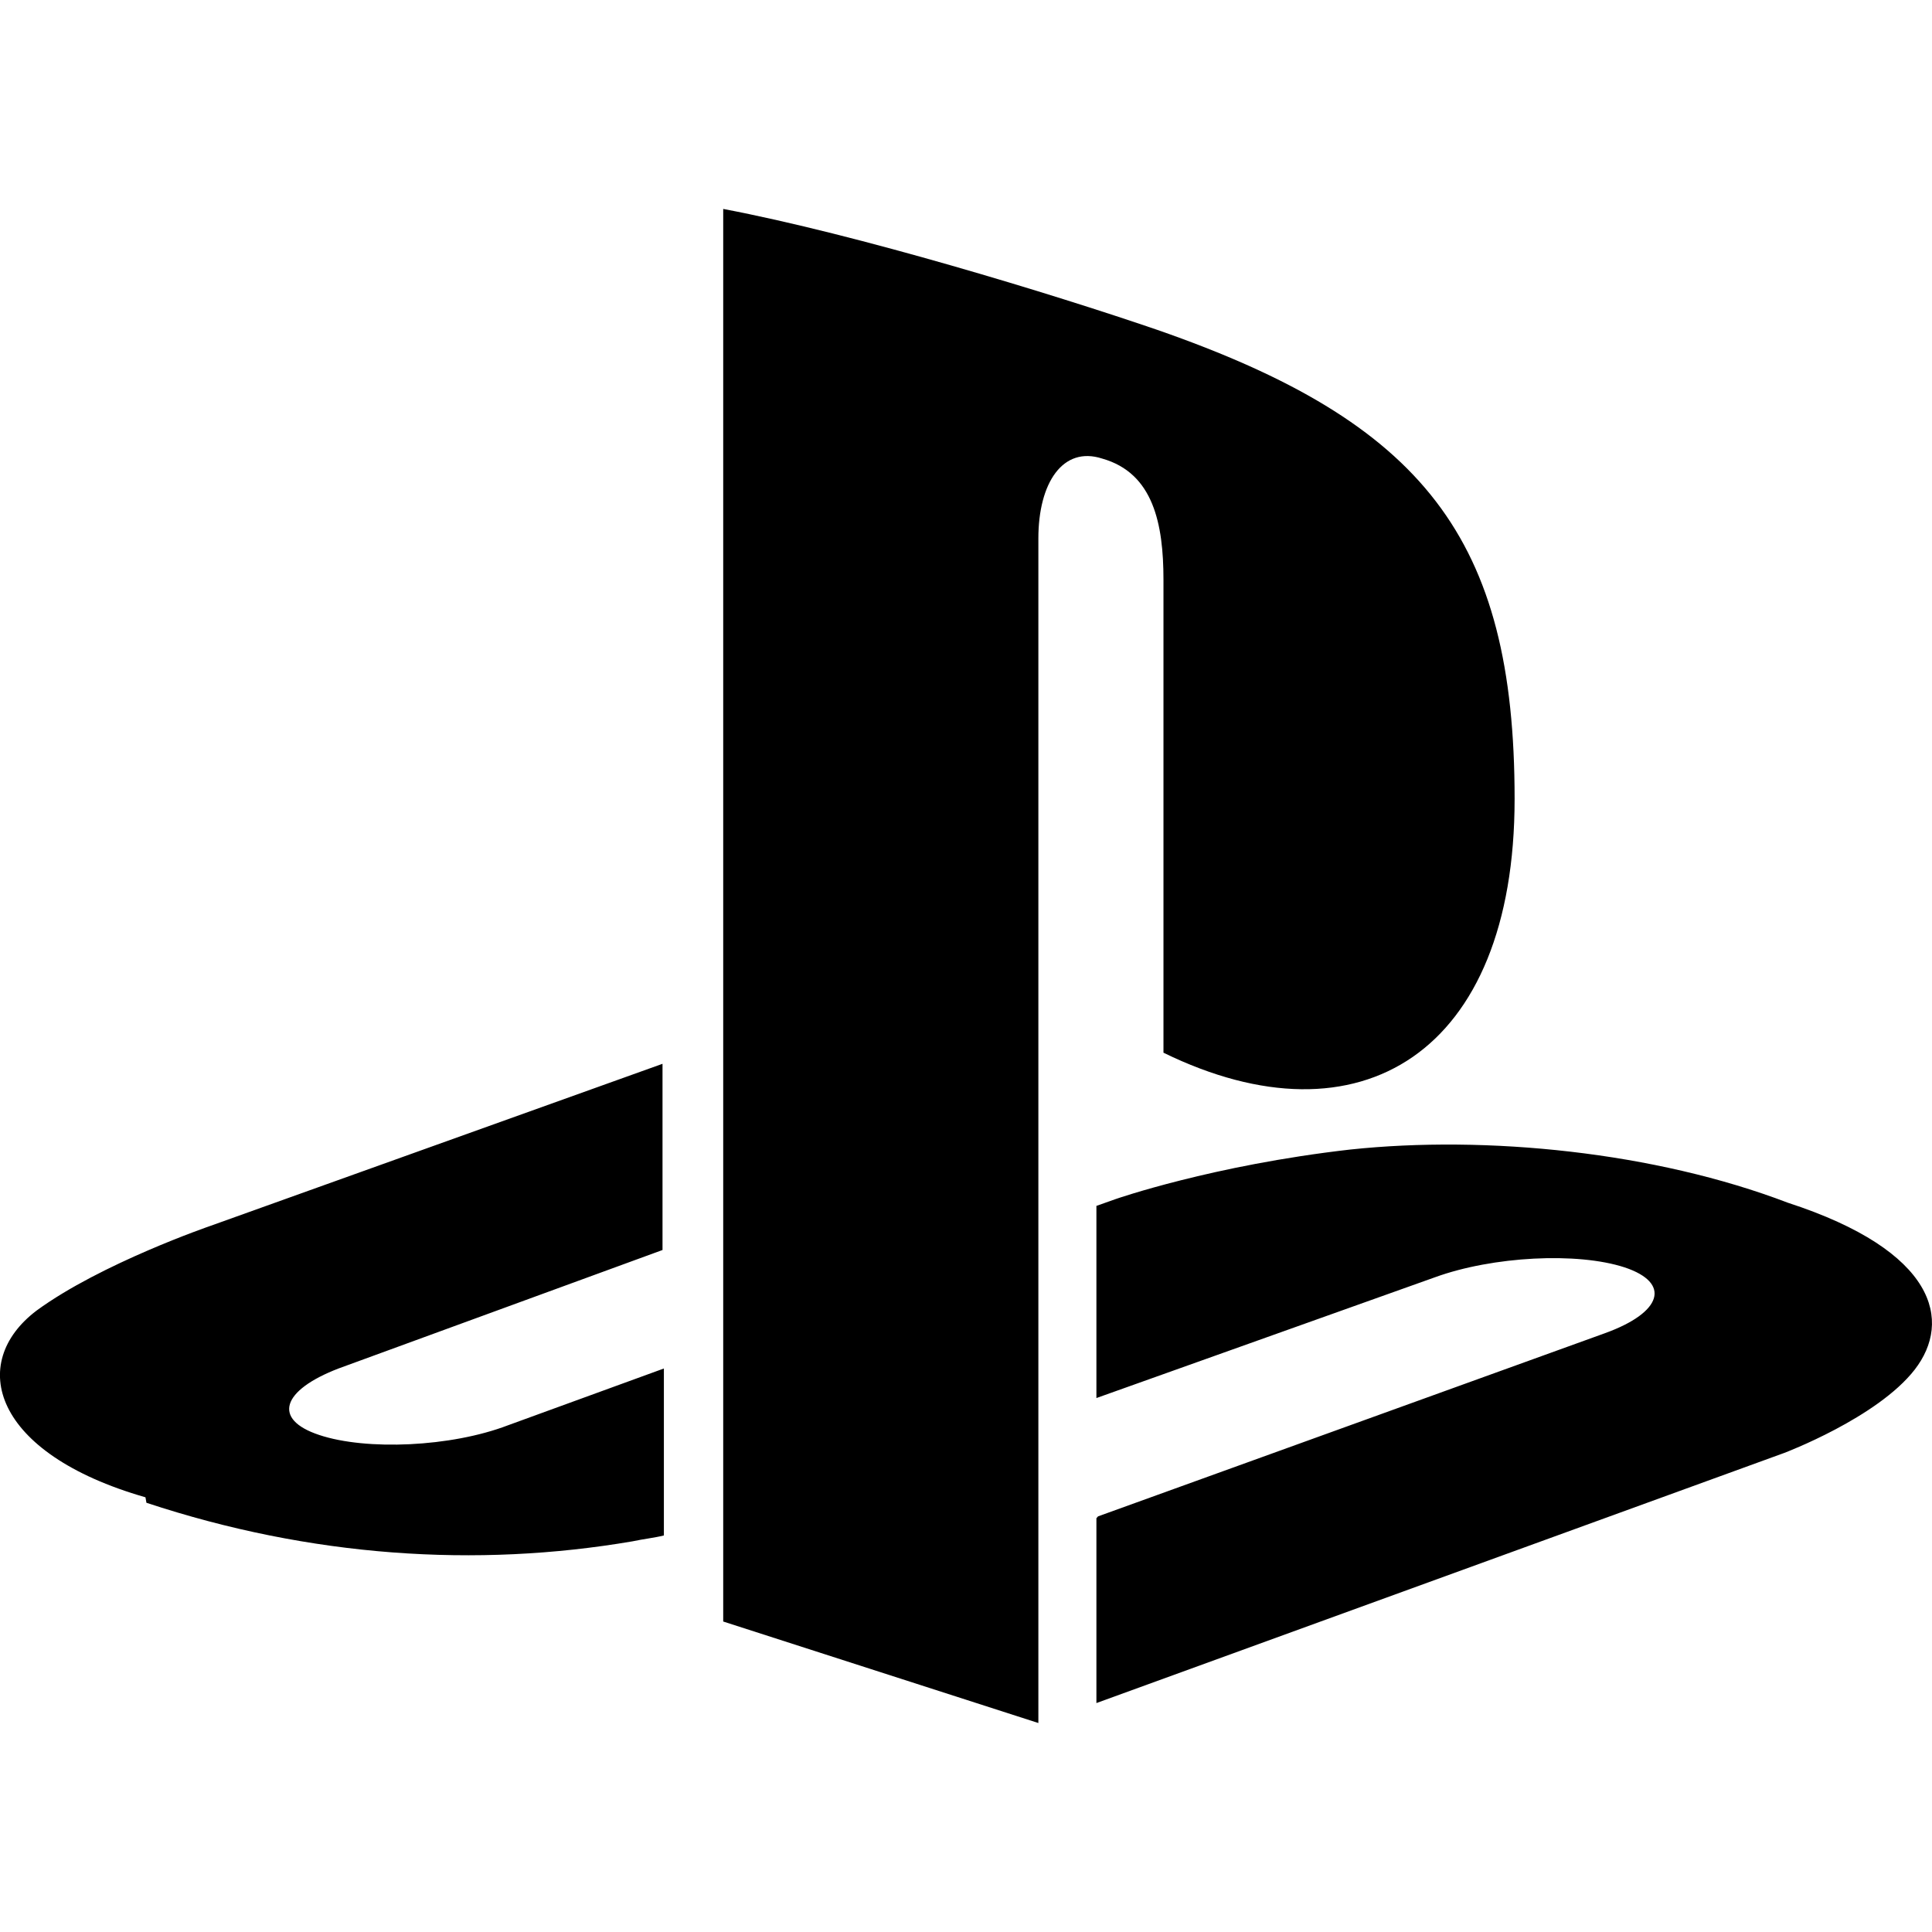
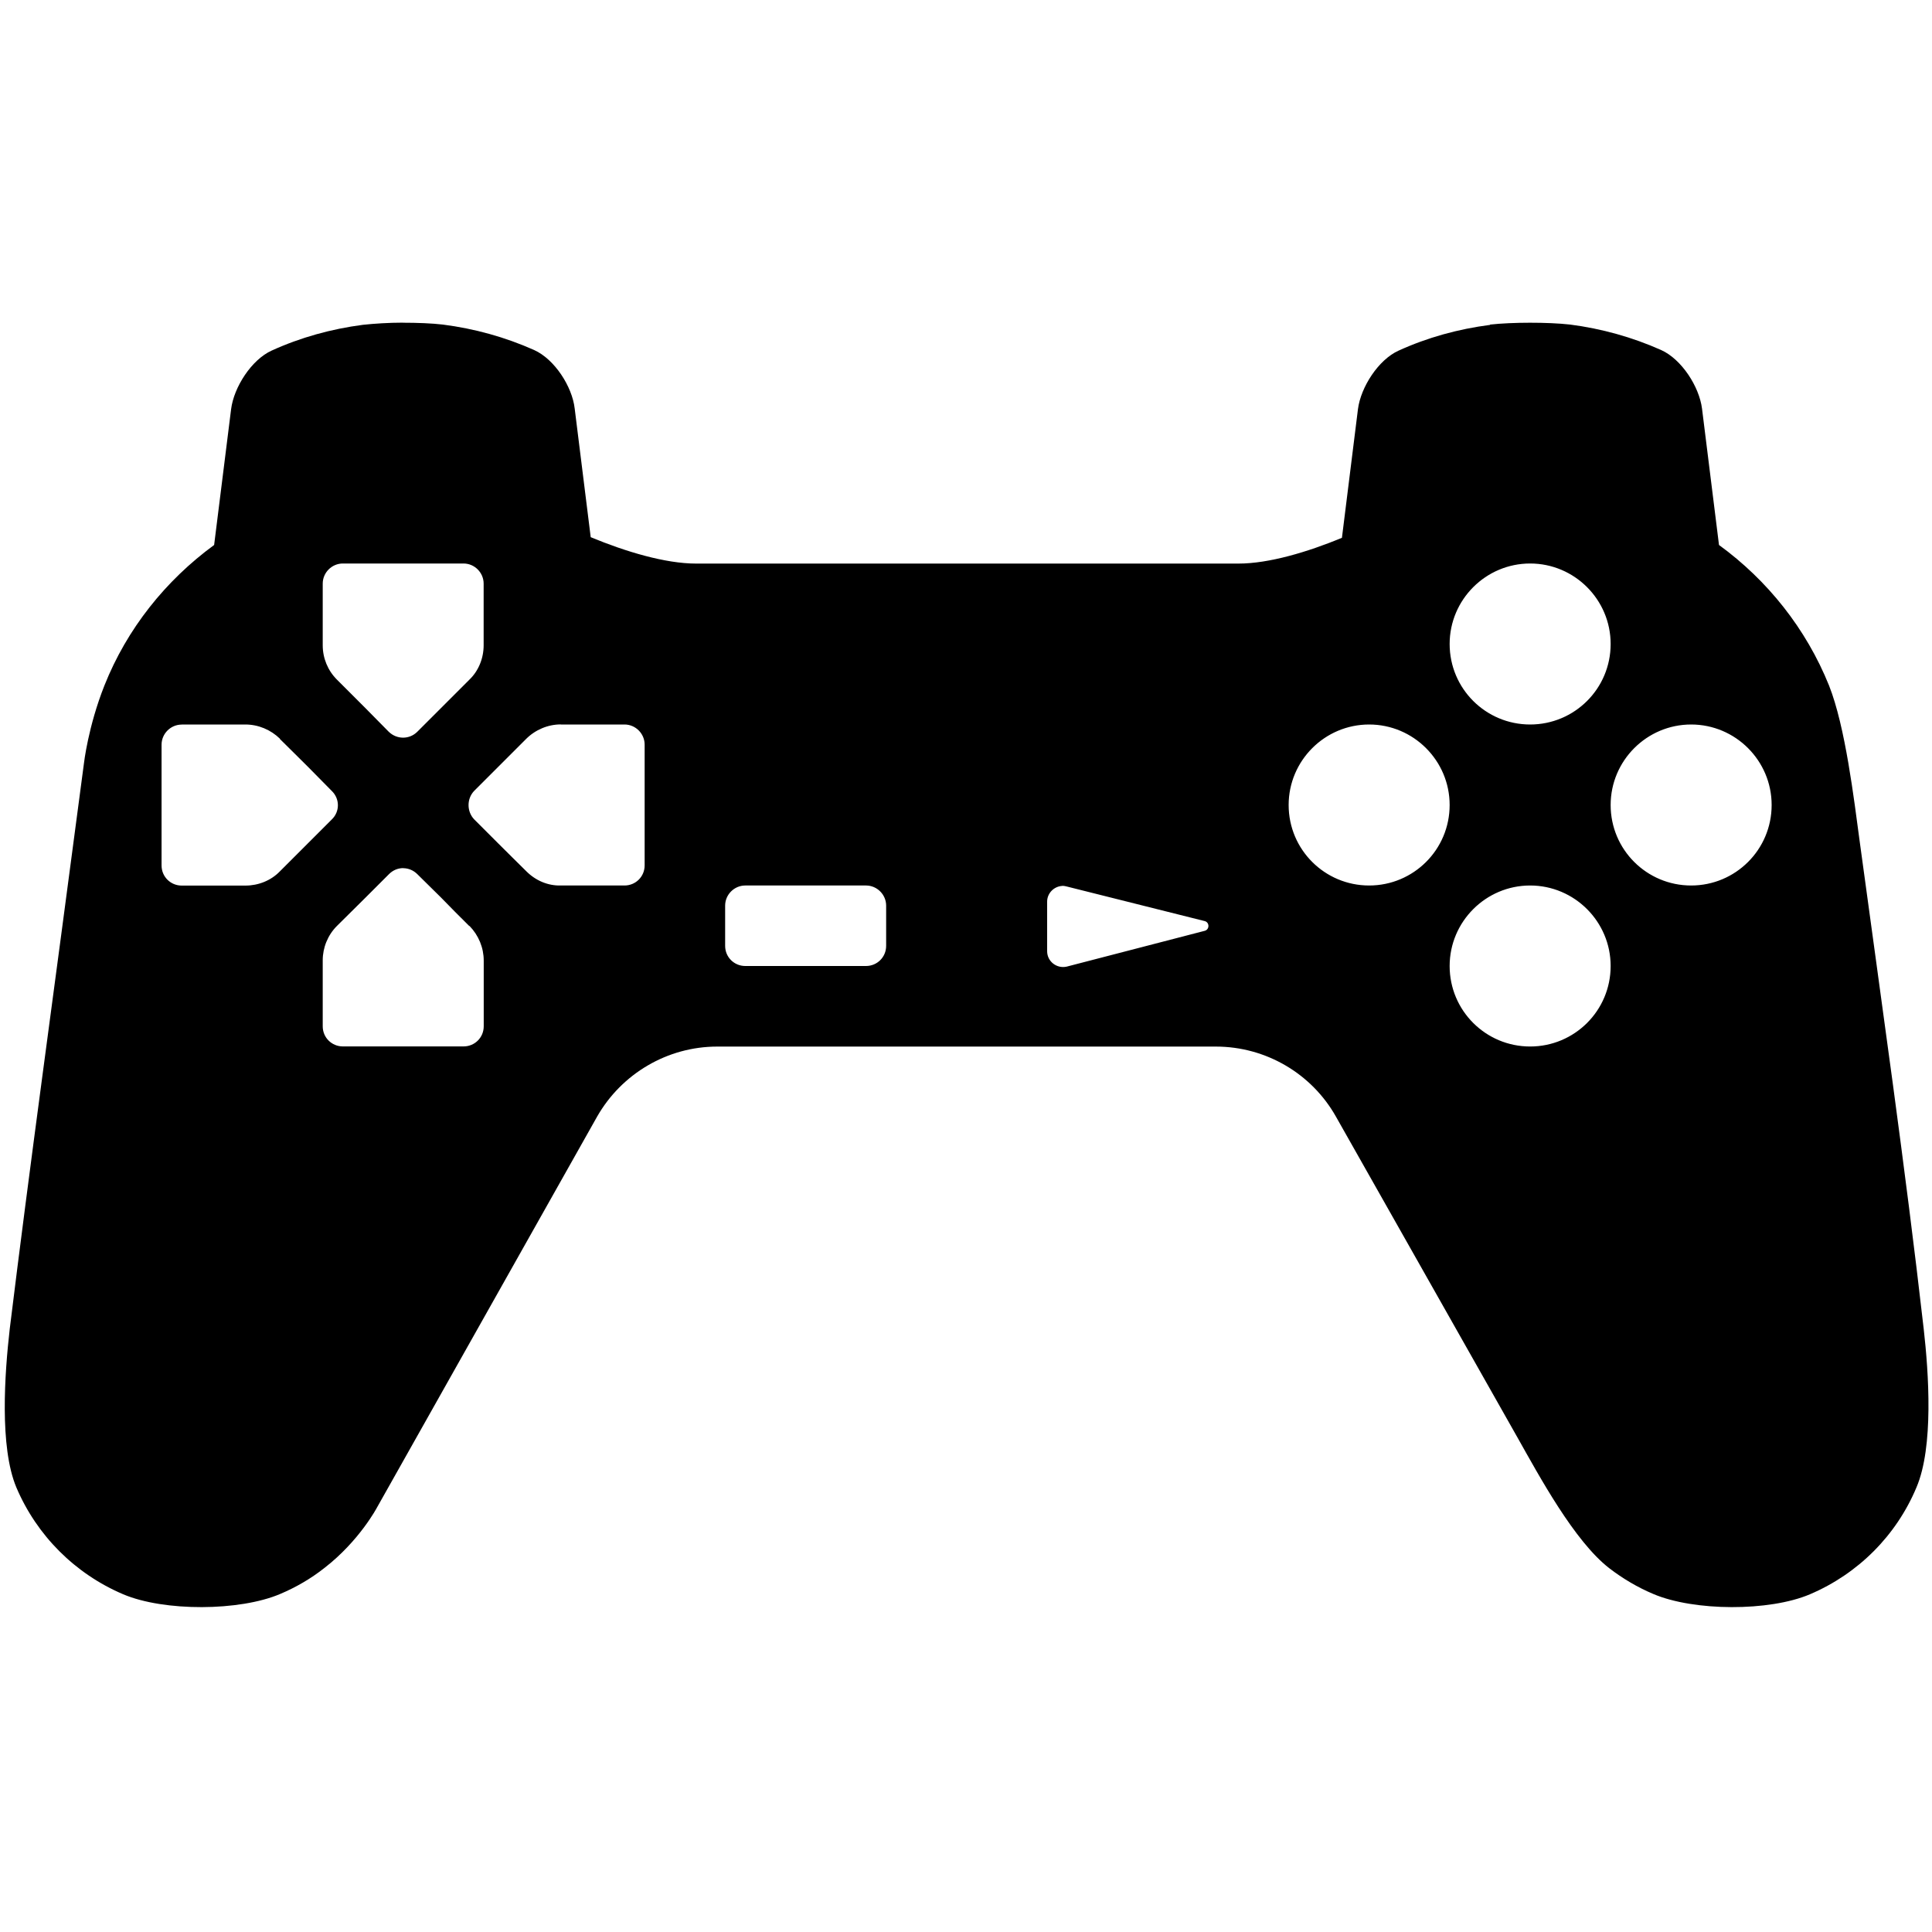
- <svg xmlns="http://www.w3.org/2000/svg" width="24" height="24" viewBox="0 0 24 24">
-   <path d="M8.984 2.596v17.547l3.915 1.261V6.688c0-.69.304-1.151.794-.991.636.18.76.814.76 1.505v5.875c2.441 1.193 4.362-.002 4.362-3.152 0-3.237-1.126-4.675-4.438-5.827-1.307-.448-3.728-1.186-5.39-1.502zm4.656 16.241l6.296-2.275c.715-.258.826-.625.246-.818-.586-.192-1.637-.139-2.357.123l-4.205 1.5V14.98l.24-.085s1.201-.42 2.913-.615c1.696-.18 3.785.03 5.437.661 1.848.601 2.04 1.472 1.576 2.072-.465.6-1.622 1.036-1.622 1.036l-8.544 3.107V18.86zM1.807 18.6c-1.9-.545-2.214-1.668-1.352-2.32.801-.586 2.16-1.052 2.16-1.052l5.615-2.013v2.313L4.205 17c-.705.271-.825.632-.239.826.586.195 1.637.15 2.343-.12L8.247 17v2.074c-.12.03-.256.044-.39.073-1.939.331-3.996.196-6.038-.479z" />
+ <svg xmlns="http://www.w3.org/2000/svg" height="24px" viewBox="0 0 24 24" width="24px">
+   <path d="m 5.008 4.008 c -0.18 0 -0.359 0.012 -0.5 0.027 c -0.391 0.051 -0.773 0.156 -1.133 0.32 c -0.25 0.113 -0.469 0.453 -0.504 0.727 l -0.211 1.688 c -0.602 0.441 -1.082 1.039 -1.363 1.746 c -0.203 0.512 -0.254 0.965 -0.254 0.965 c -0.395 3.004 -0.676 5.02 -0.922 7.027 c -0.063 0.551 -0.129 1.465 0.082 1.969 c 0.254 0.598 0.73 1.074 1.328 1.328 c 0.508 0.215 1.445 0.211 1.949 -0.004 c 0.195 -0.082 0.383 -0.191 0.551 -0.324 c 0.434 -0.336 0.652 -0.75 0.652 -0.75 l 2.734 -4.855 c 0.305 -0.535 0.875 -0.871 1.492 -0.871 h 6.195 c 0.621 0 1.191 0.336 1.492 0.871 l 2.254 3.984 c 0.273 0.484 0.707 1.289 1.141 1.625 c 0.168 0.129 0.352 0.238 0.547 0.32 c 0.504 0.215 1.441 0.219 1.945 0.004 c 0.598 -0.254 1.074 -0.73 1.324 -1.328 c 0.215 -0.504 0.152 -1.422 0.09 -1.969 c -0.23 -2.016 -0.52 -4.027 -0.793 -6.039 c -0.074 -0.547 -0.18 -1.441 -0.383 -1.953 c -0.285 -0.707 -0.766 -1.309 -1.367 -1.746 l -0.211 -1.695 c -0.035 -0.273 -0.254 -0.613 -0.508 -0.727 c -0.359 -0.16 -0.742 -0.266 -1.129 -0.316 c -0.141 -0.016 -0.32 -0.023 -0.5 -0.023 c -0.18 0 -0.359 0.008 -0.496 0.023 v 0.004 c -0.395 0.051 -0.777 0.156 -1.137 0.32 c -0.25 0.113 -0.469 0.453 -0.504 0.727 l -0.199 1.598 c -0.426 0.176 -0.906 0.32 -1.285 0.32 h -6.738 c -0.383 0 -0.875 -0.148 -1.309 -0.328 l -0.199 -1.598 c -0.031 -0.273 -0.25 -0.613 -0.504 -0.727 c -0.359 -0.16 -0.742 -0.266 -1.133 -0.316 c -0.137 -0.016 -0.316 -0.023 -0.496 -0.023 z m -0.75 2.992 h 1.5 c 0.137 0 0.25 0.113 0.25 0.25 v 0.766 c 0 0.16 -0.062 0.316 -0.176 0.426 l -0.648 0.648 c -0.098 0.098 -0.254 0.098 -0.355 0 l -0.289 -0.293 c -0.117 -0.117 -0.234 -0.234 -0.355 -0.355 c -0.113 -0.113 -0.176 -0.266 -0.176 -0.426 v -0.766 c 0 -0.137 0.113 -0.25 0.25 -0.25 z m 14.75 0 c 0.551 0 1 0.449 1 1 c 0 0.555 -0.449 1 -1 1 c -0.551 0 -1 -0.445 -1 -1 c 0 -0.551 0.449 -1 1 -1 z m -16.75 2 h 0.789 c 0.164 0 0.316 0.066 0.43 0.176 v 0.004 c 0.117 0.117 0.238 0.234 0.355 0.352 l 0.289 0.293 c 0.102 0.098 0.102 0.258 0 0.355 l -0.645 0.645 c -0.109 0.113 -0.266 0.176 -0.426 0.176 h -0.793 c -0.137 0 -0.25 -0.109 -0.25 -0.25 v -1.5 c 0 -0.137 0.113 -0.25 0.25 -0.25 z m 4.707 0 h 0.793 c 0.137 0 0.25 0.113 0.25 0.25 v 1.5 c 0 0.141 -0.113 0.25 -0.25 0.25 h -0.793 c -0.16 0.004 -0.312 -0.062 -0.426 -0.176 c -0.117 -0.117 -0.238 -0.234 -0.355 -0.352 l -0.293 -0.293 c -0.094 -0.098 -0.094 -0.258 0 -0.355 l 0.645 -0.645 c 0.113 -0.113 0.27 -0.18 0.43 -0.18 z m 10.043 0 c 0.551 0 1 0.449 1 1 c 0 0.555 -0.449 1 -1 1 c -0.551 0 -1 -0.445 -1 -1 c 0 -0.551 0.449 -1 1 -1 z m 4 0 c 0.551 0 1 0.449 1 1 c 0 0.555 -0.449 1 -1 1 c -0.551 0 -1 -0.445 -1 -1 c 0 -0.551 0.449 -1 1 -1 z m -16 1.785 c 0.066 0 0.129 0.027 0.176 0.074 l 0.293 0.289 c 0.117 0.121 0.234 0.238 0.352 0.355 h 0.004 c 0.113 0.117 0.176 0.27 0.176 0.43 v 0.816 c 0 0.141 -0.113 0.25 -0.25 0.25 h -1.5 c -0.137 0 -0.25 -0.109 -0.25 -0.25 v -0.82 c 0 -0.156 0.062 -0.312 0.176 -0.426 l 0.355 -0.352 l 0.293 -0.293 c 0.047 -0.047 0.109 -0.074 0.176 -0.074 z m 4.25 0.215 h 1.5 c 0.137 0 0.25 0.113 0.25 0.25 v 0.5 c 0 0.141 -0.113 0.25 -0.25 0.25 h -1.5 c -0.137 0 -0.25 -0.109 -0.25 -0.25 v -0.5 c 0 -0.137 0.113 -0.25 0.25 -0.25 z m 9.75 0 c 0.551 0 1 0.449 1 1 c 0 0.555 -0.449 1 -1 1 c -0.551 0 -1 -0.445 -1 -1 c 0 -0.551 0.449 -1 1 -1 z m -5.809 0.004 c 0.016 0 0.035 0.004 0.051 0.008 l 1.715 0.43 c 0.062 0.016 0.062 0.105 0 0.121 l -1.715 0.445 c -0.125 0.027 -0.242 -0.066 -0.242 -0.191 v -0.617 c 0 -0.105 0.086 -0.191 0.191 -0.195 z m 0 0" />
</svg>
